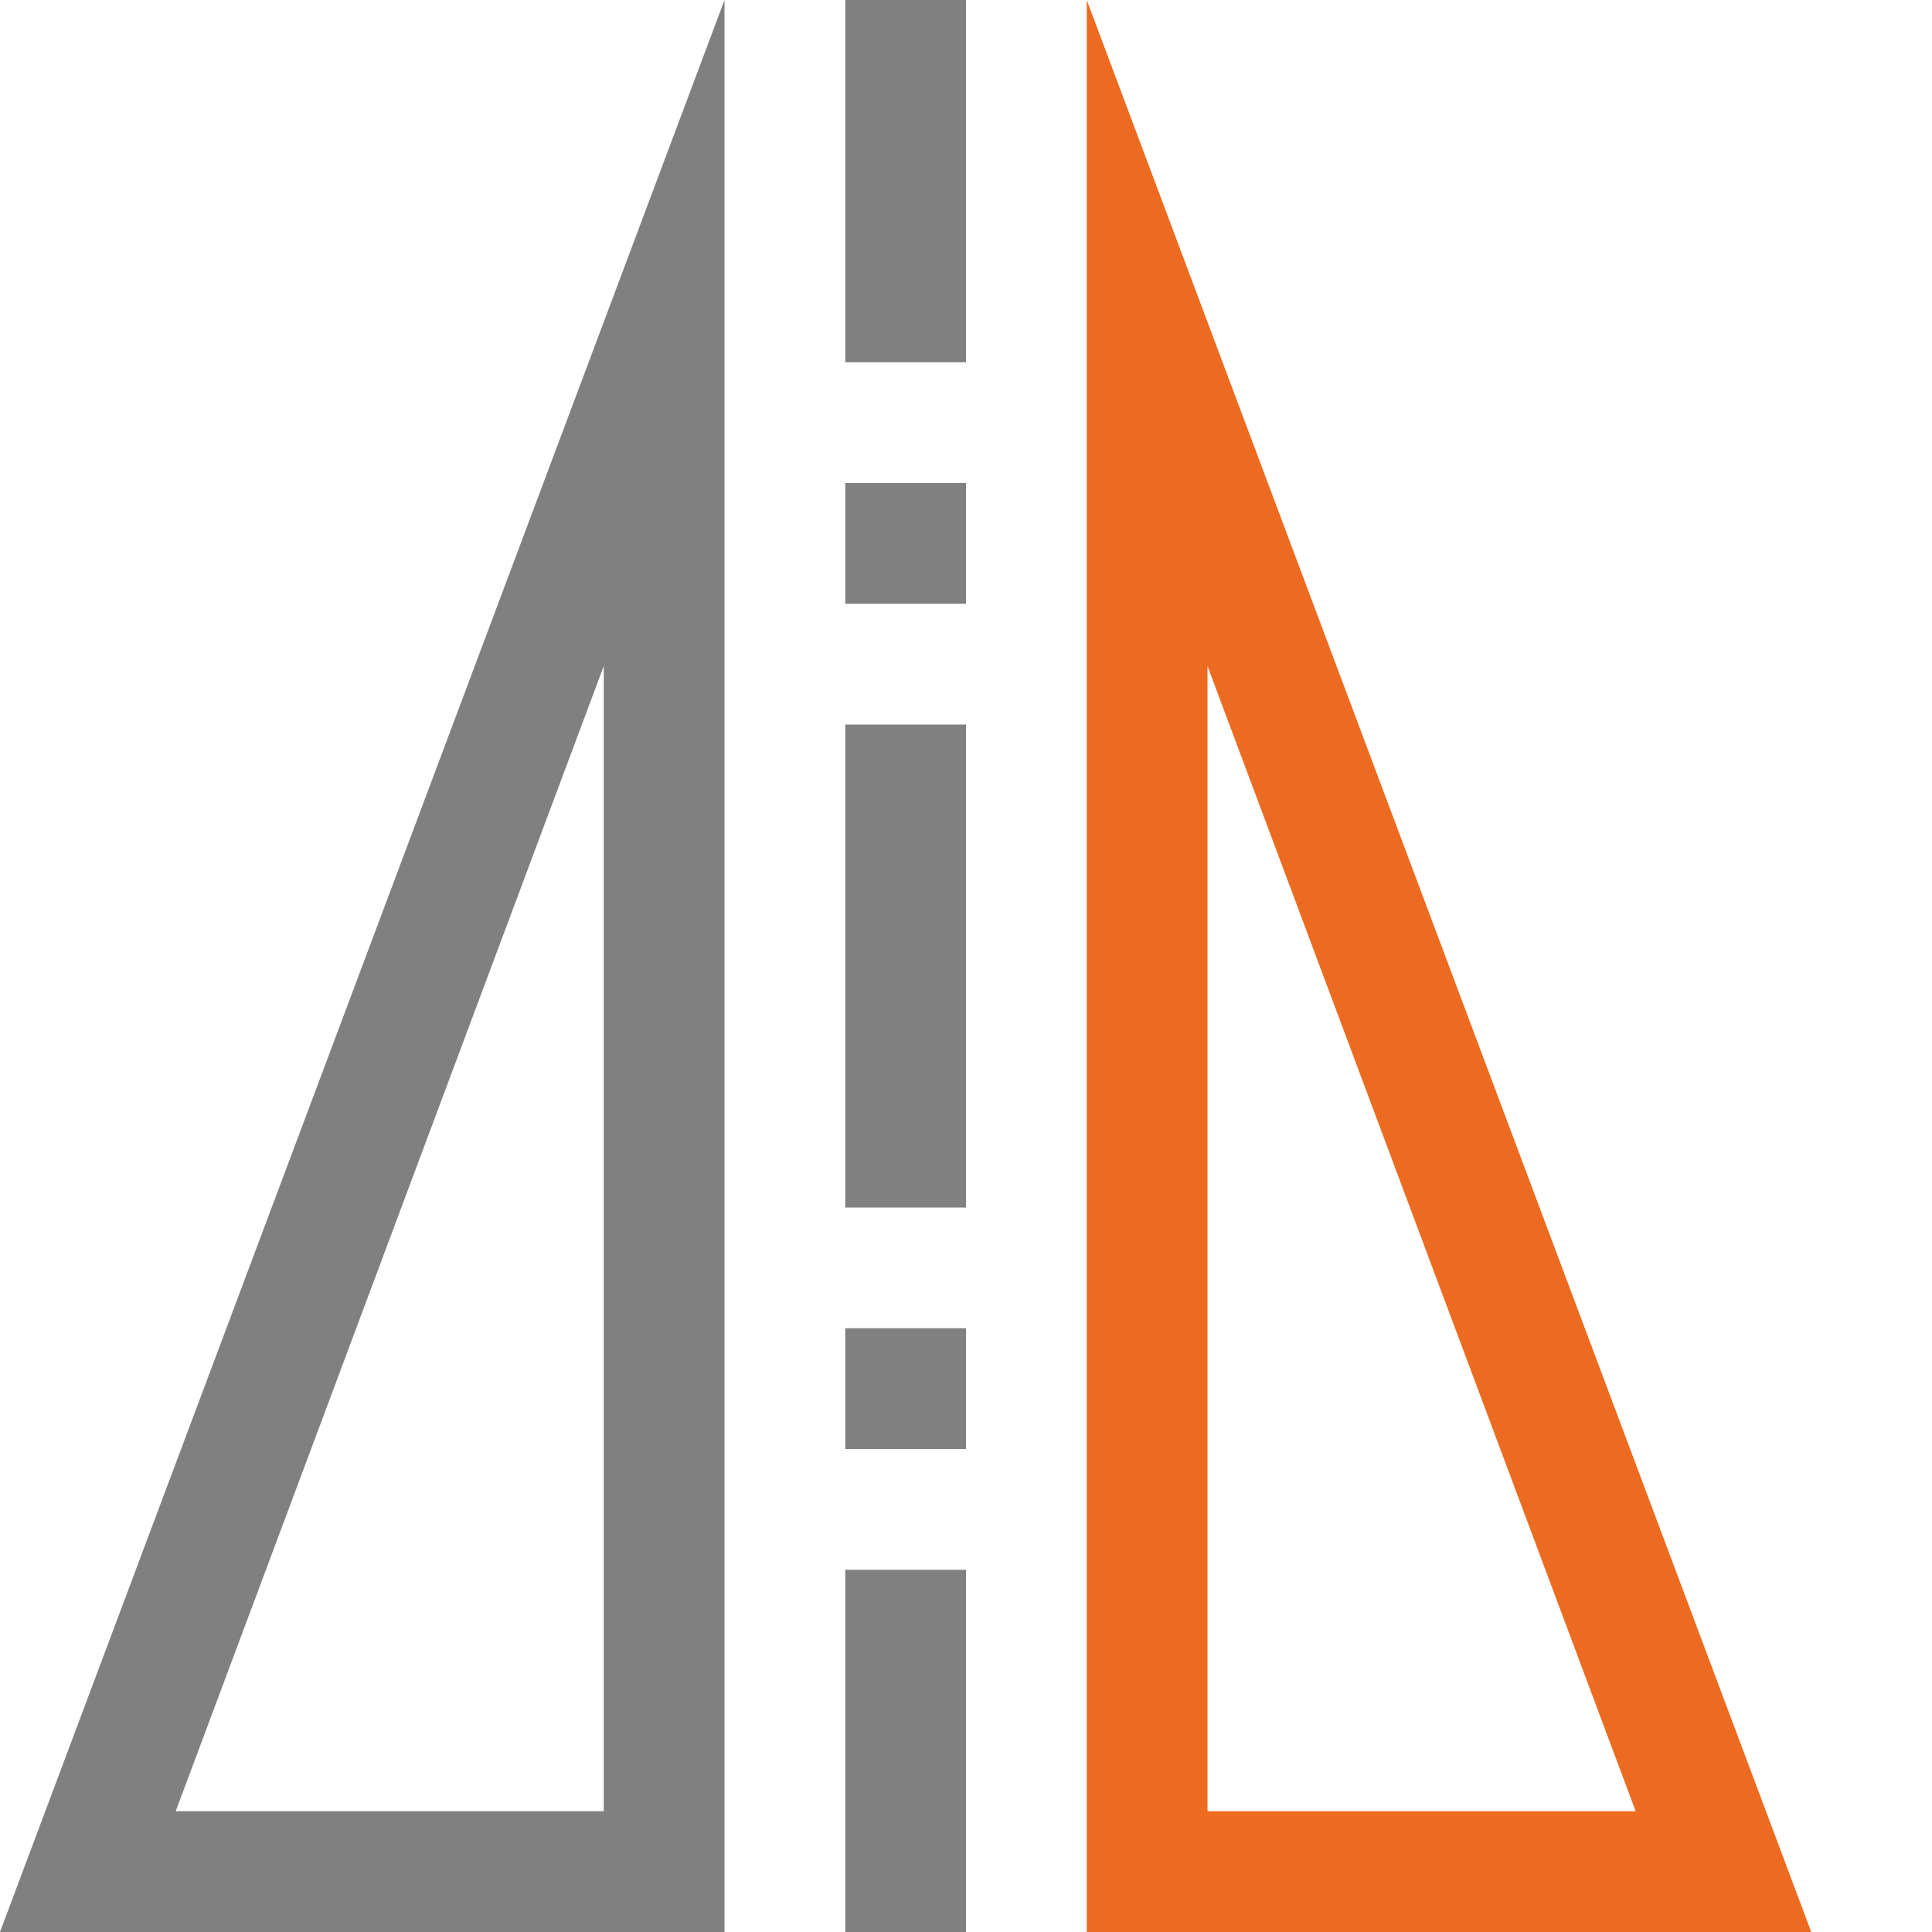
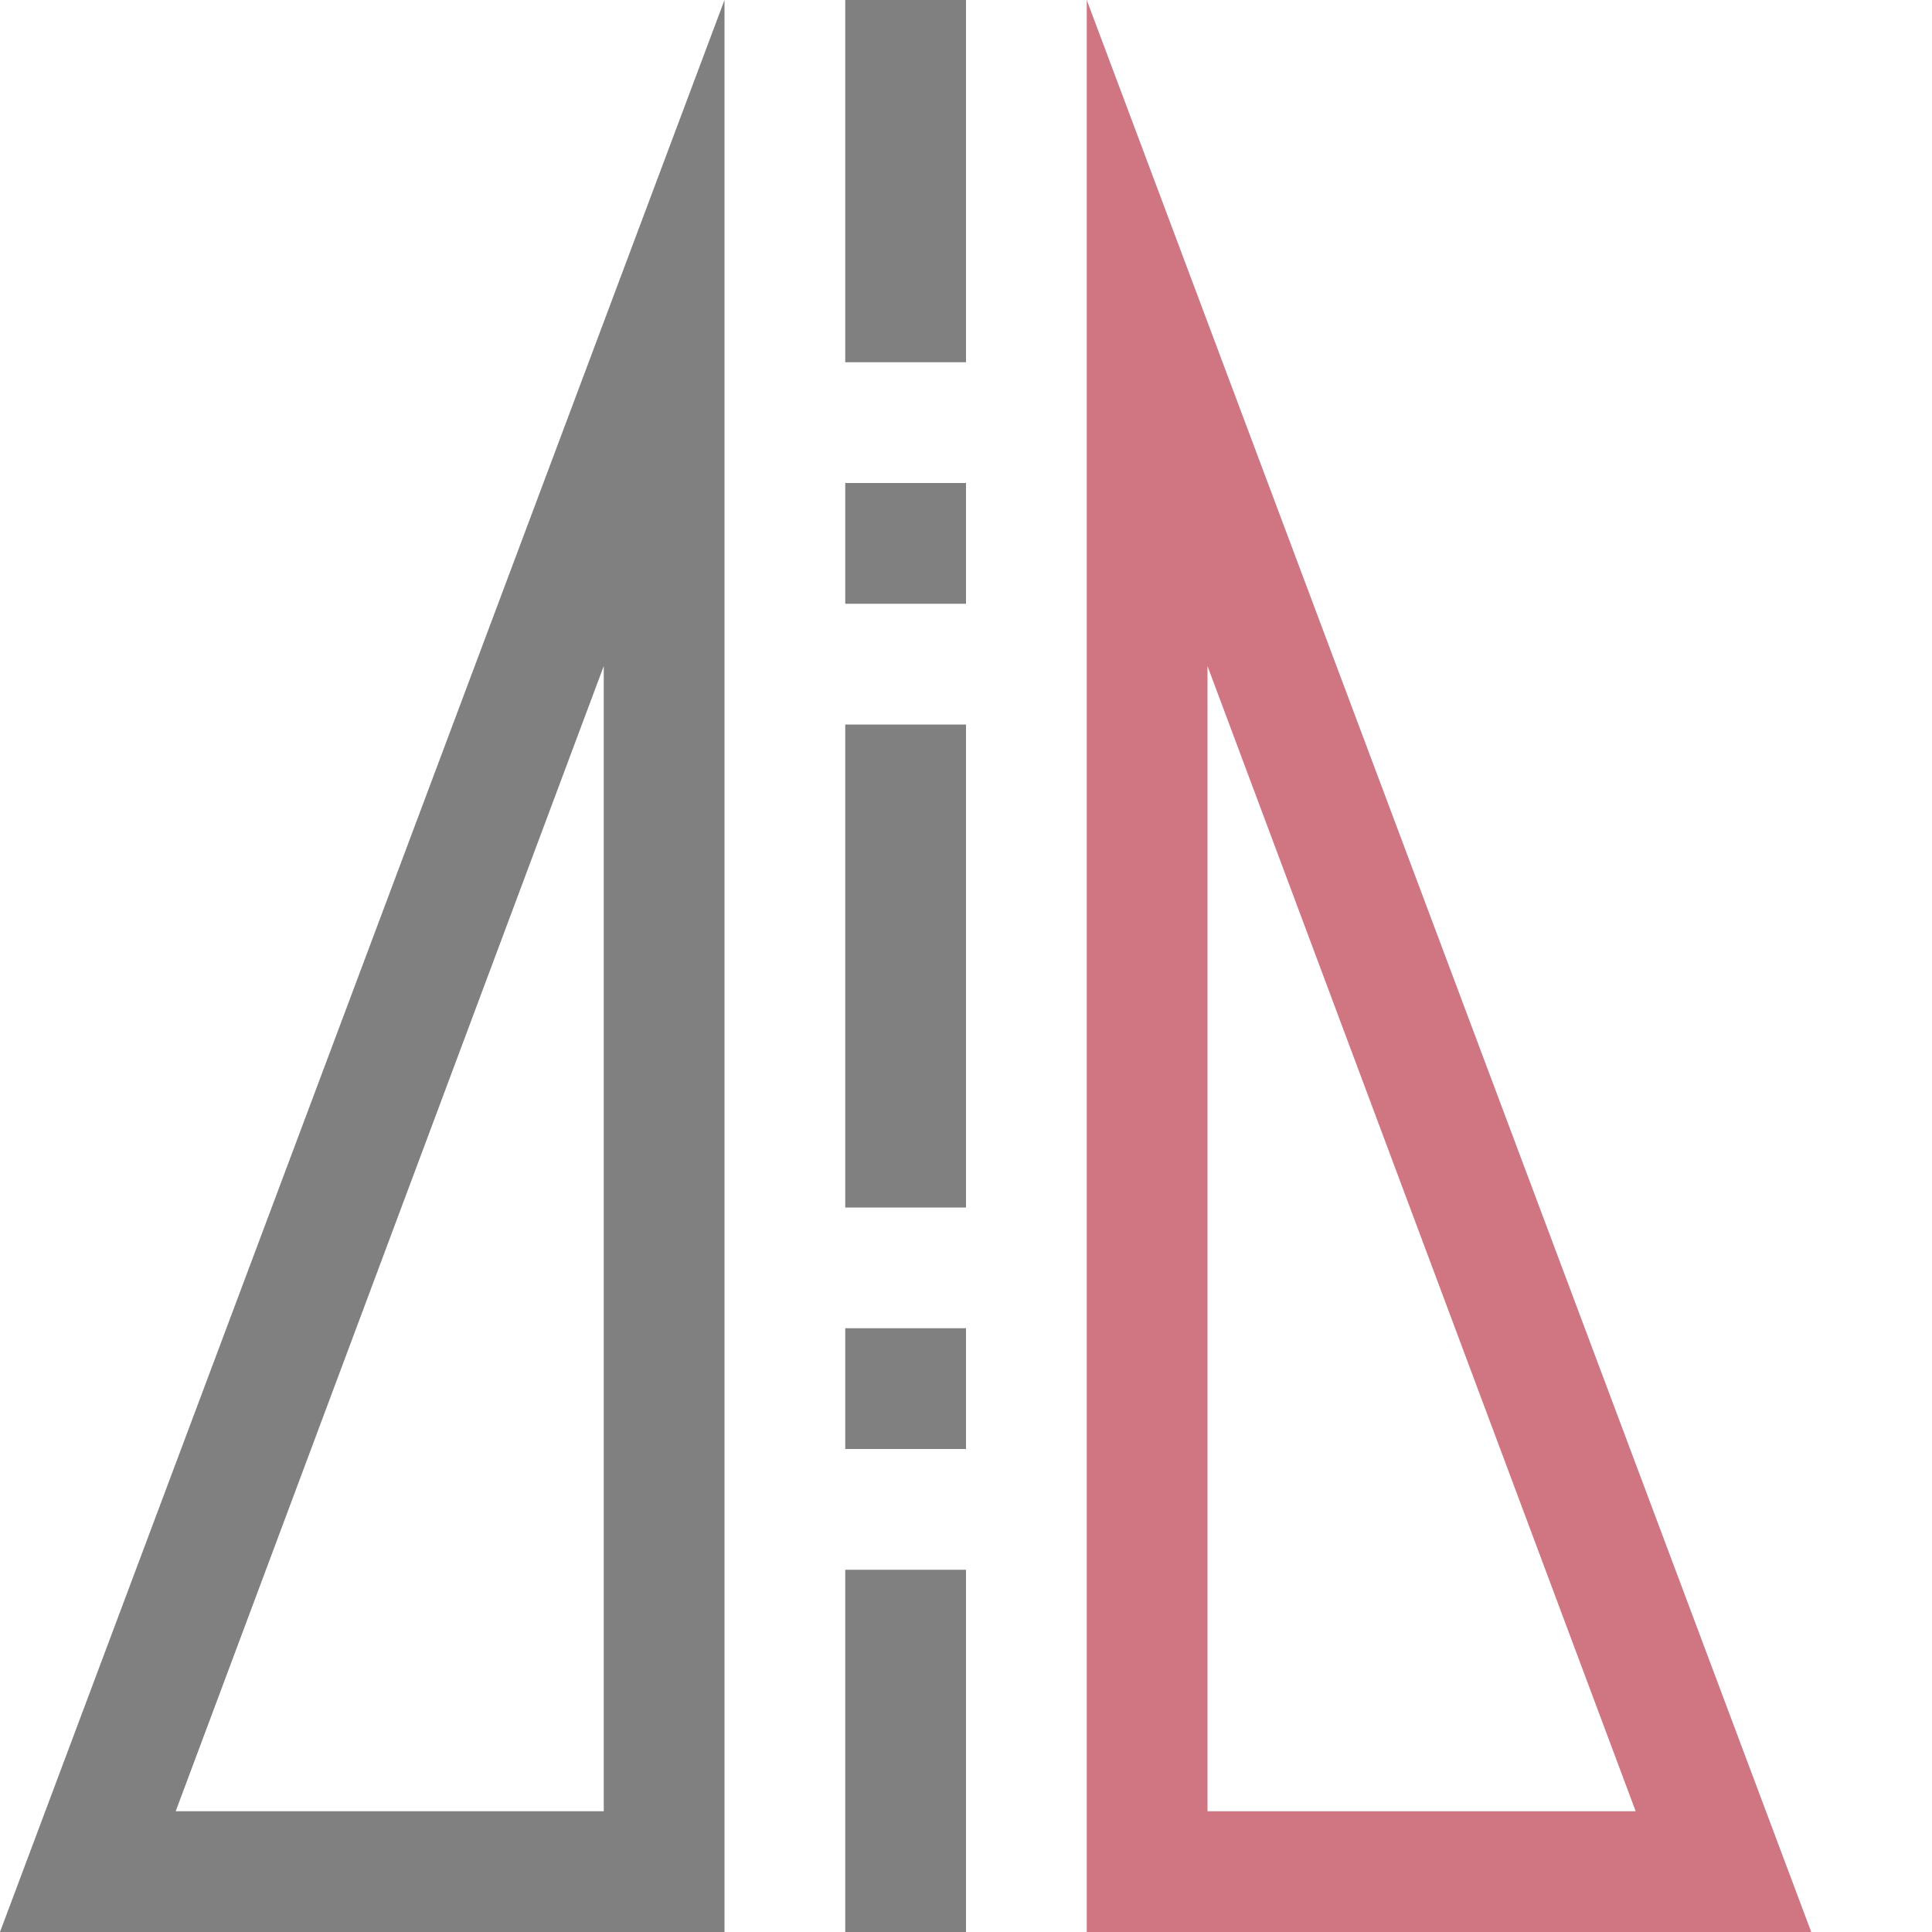
<svg xmlns="http://www.w3.org/2000/svg" viewBox="0 0 16 16" width="16px" height="16px">
  <path fill="#808080" d="M 6,0 0,16 H 6 Z M 7,0 V 3 H 8 V 0 Z M 7,4 V 5 H 8 V 4 Z M 5,5.516 V 15 H 1.455 Z M 7,6 v 4 H 8 V 6 Z m 0,5 v 1 h 1 v -1 z m 0,2 v 3 h 1 v -3 z" />
-   <path fill="#ed6b21" d="m 9,0 6,16 H 9 Z m 1,5.516 V 15 h 3.546 z" />
+   <path fill="#D07682" d="m 9,0 6,16 H 9 Z m 1,5.516 V 15 h 3.546 z" />
</svg>
